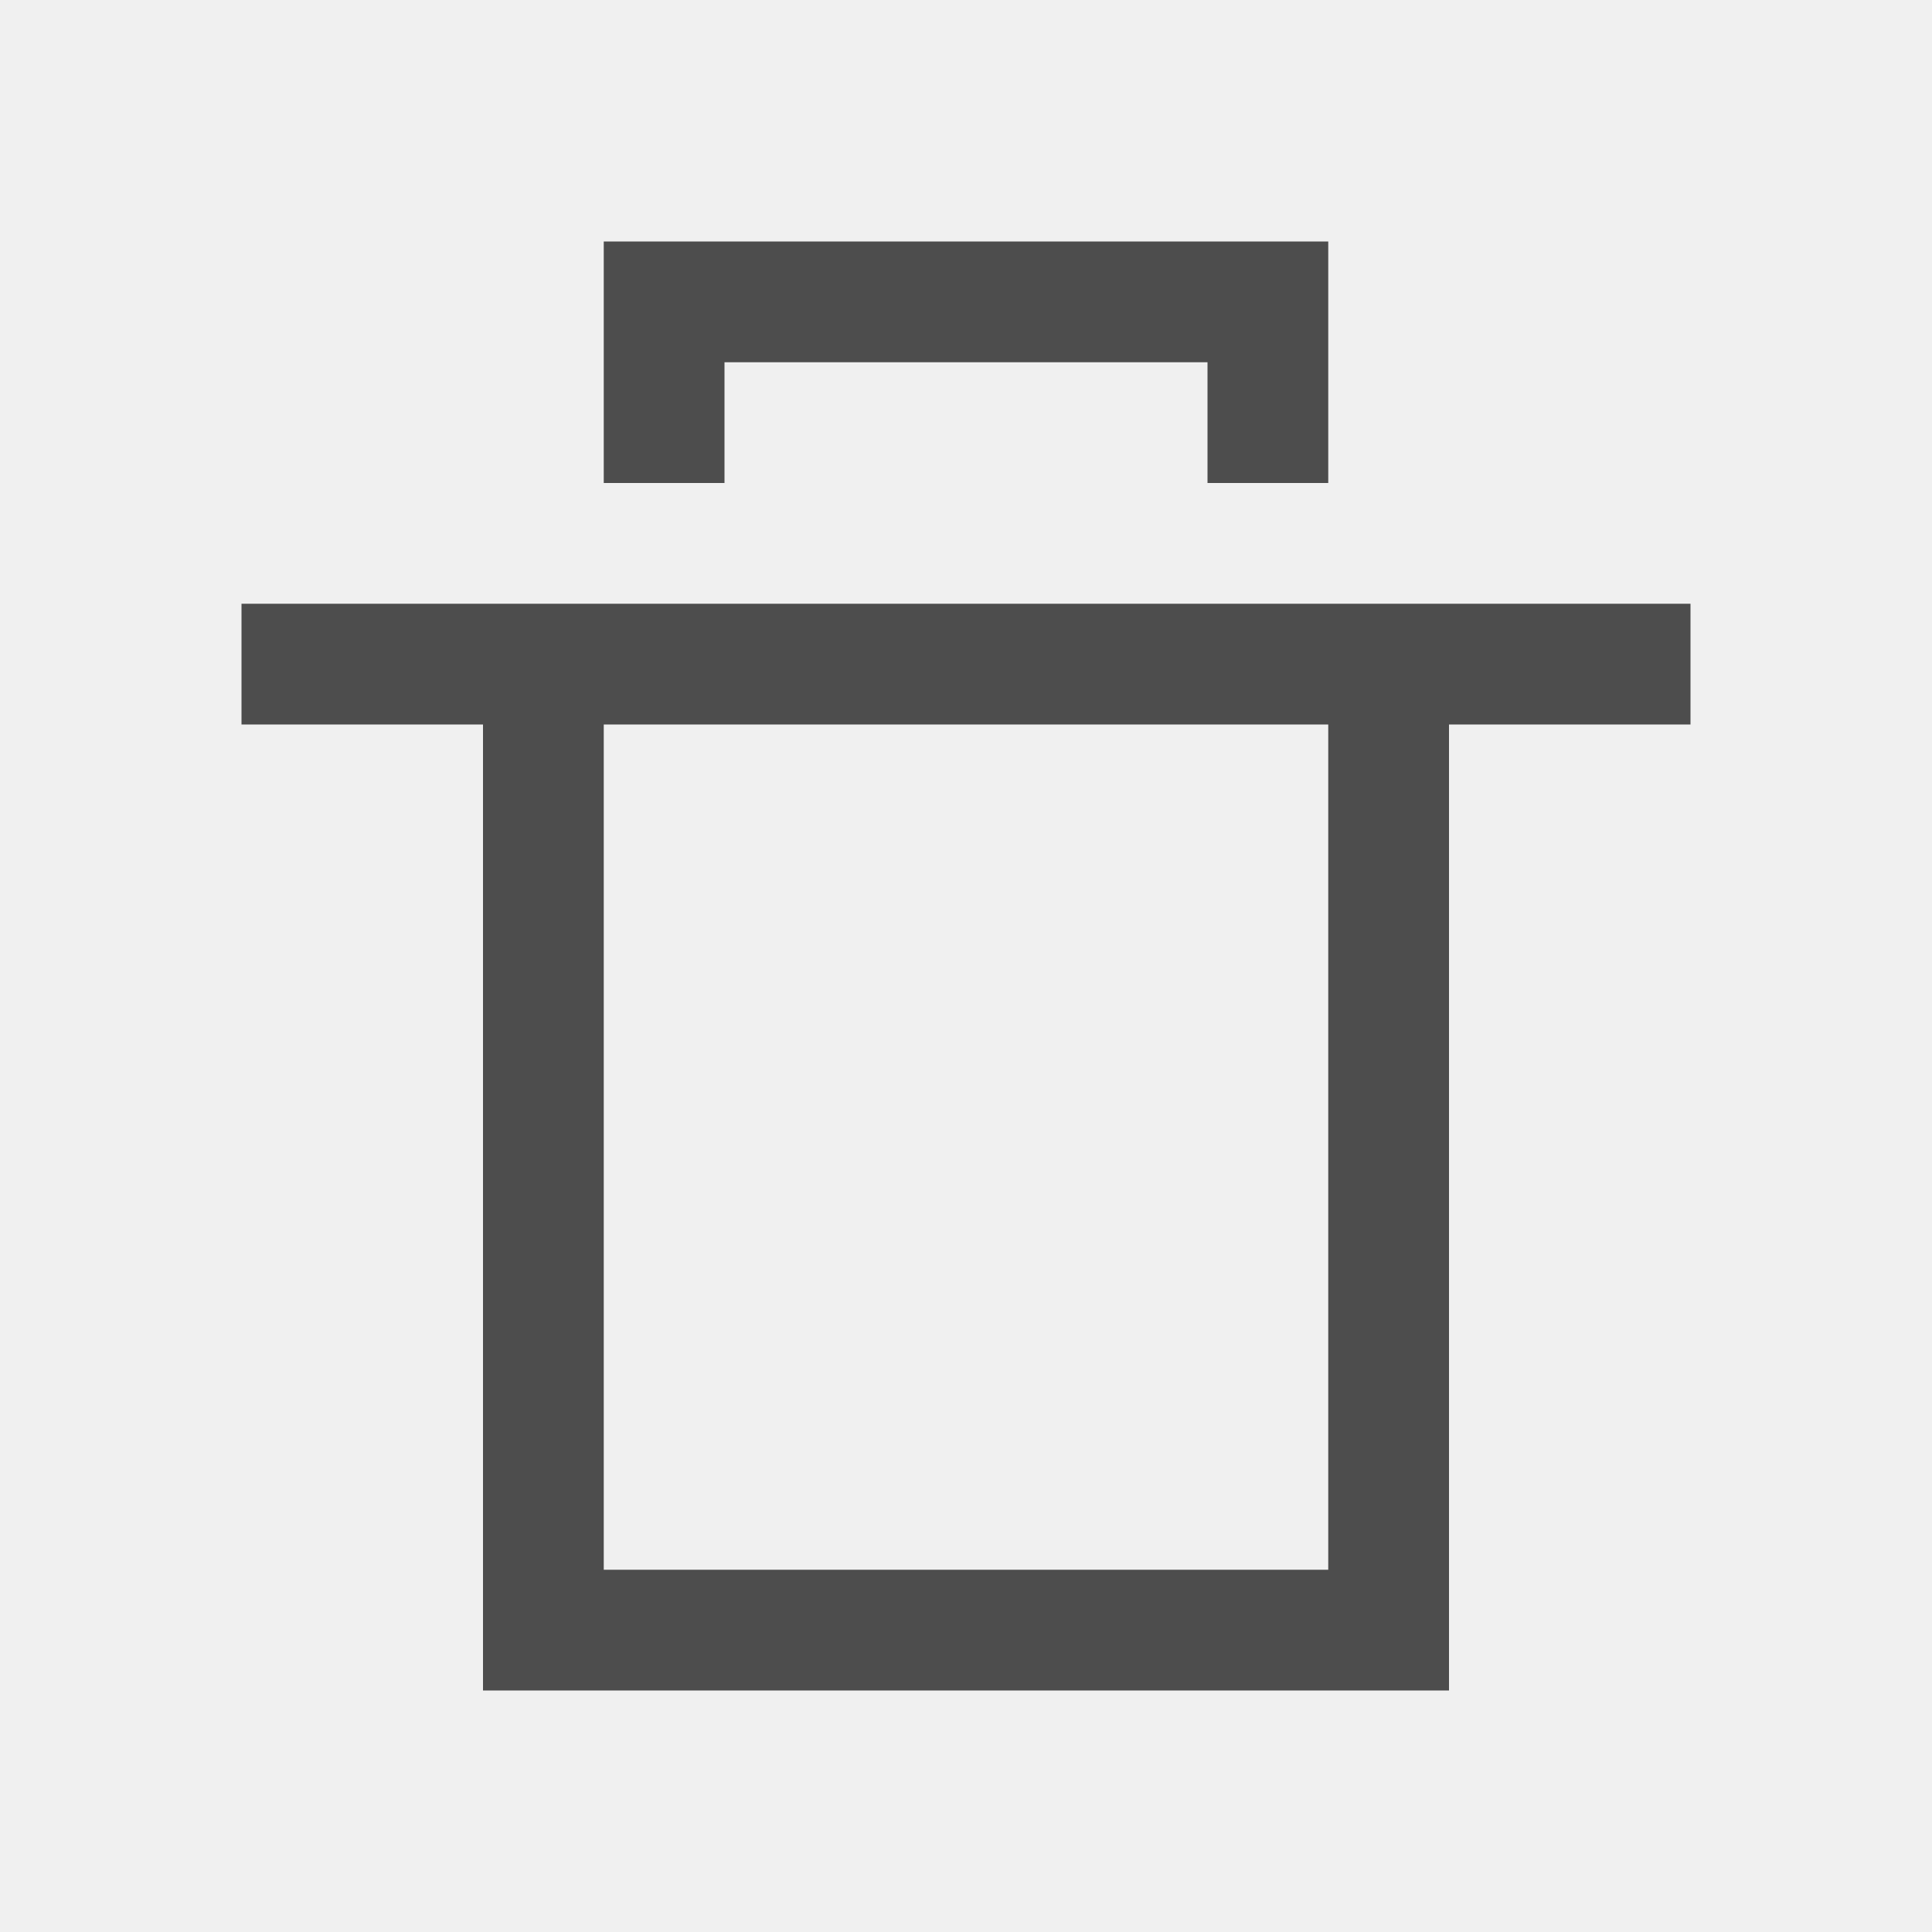
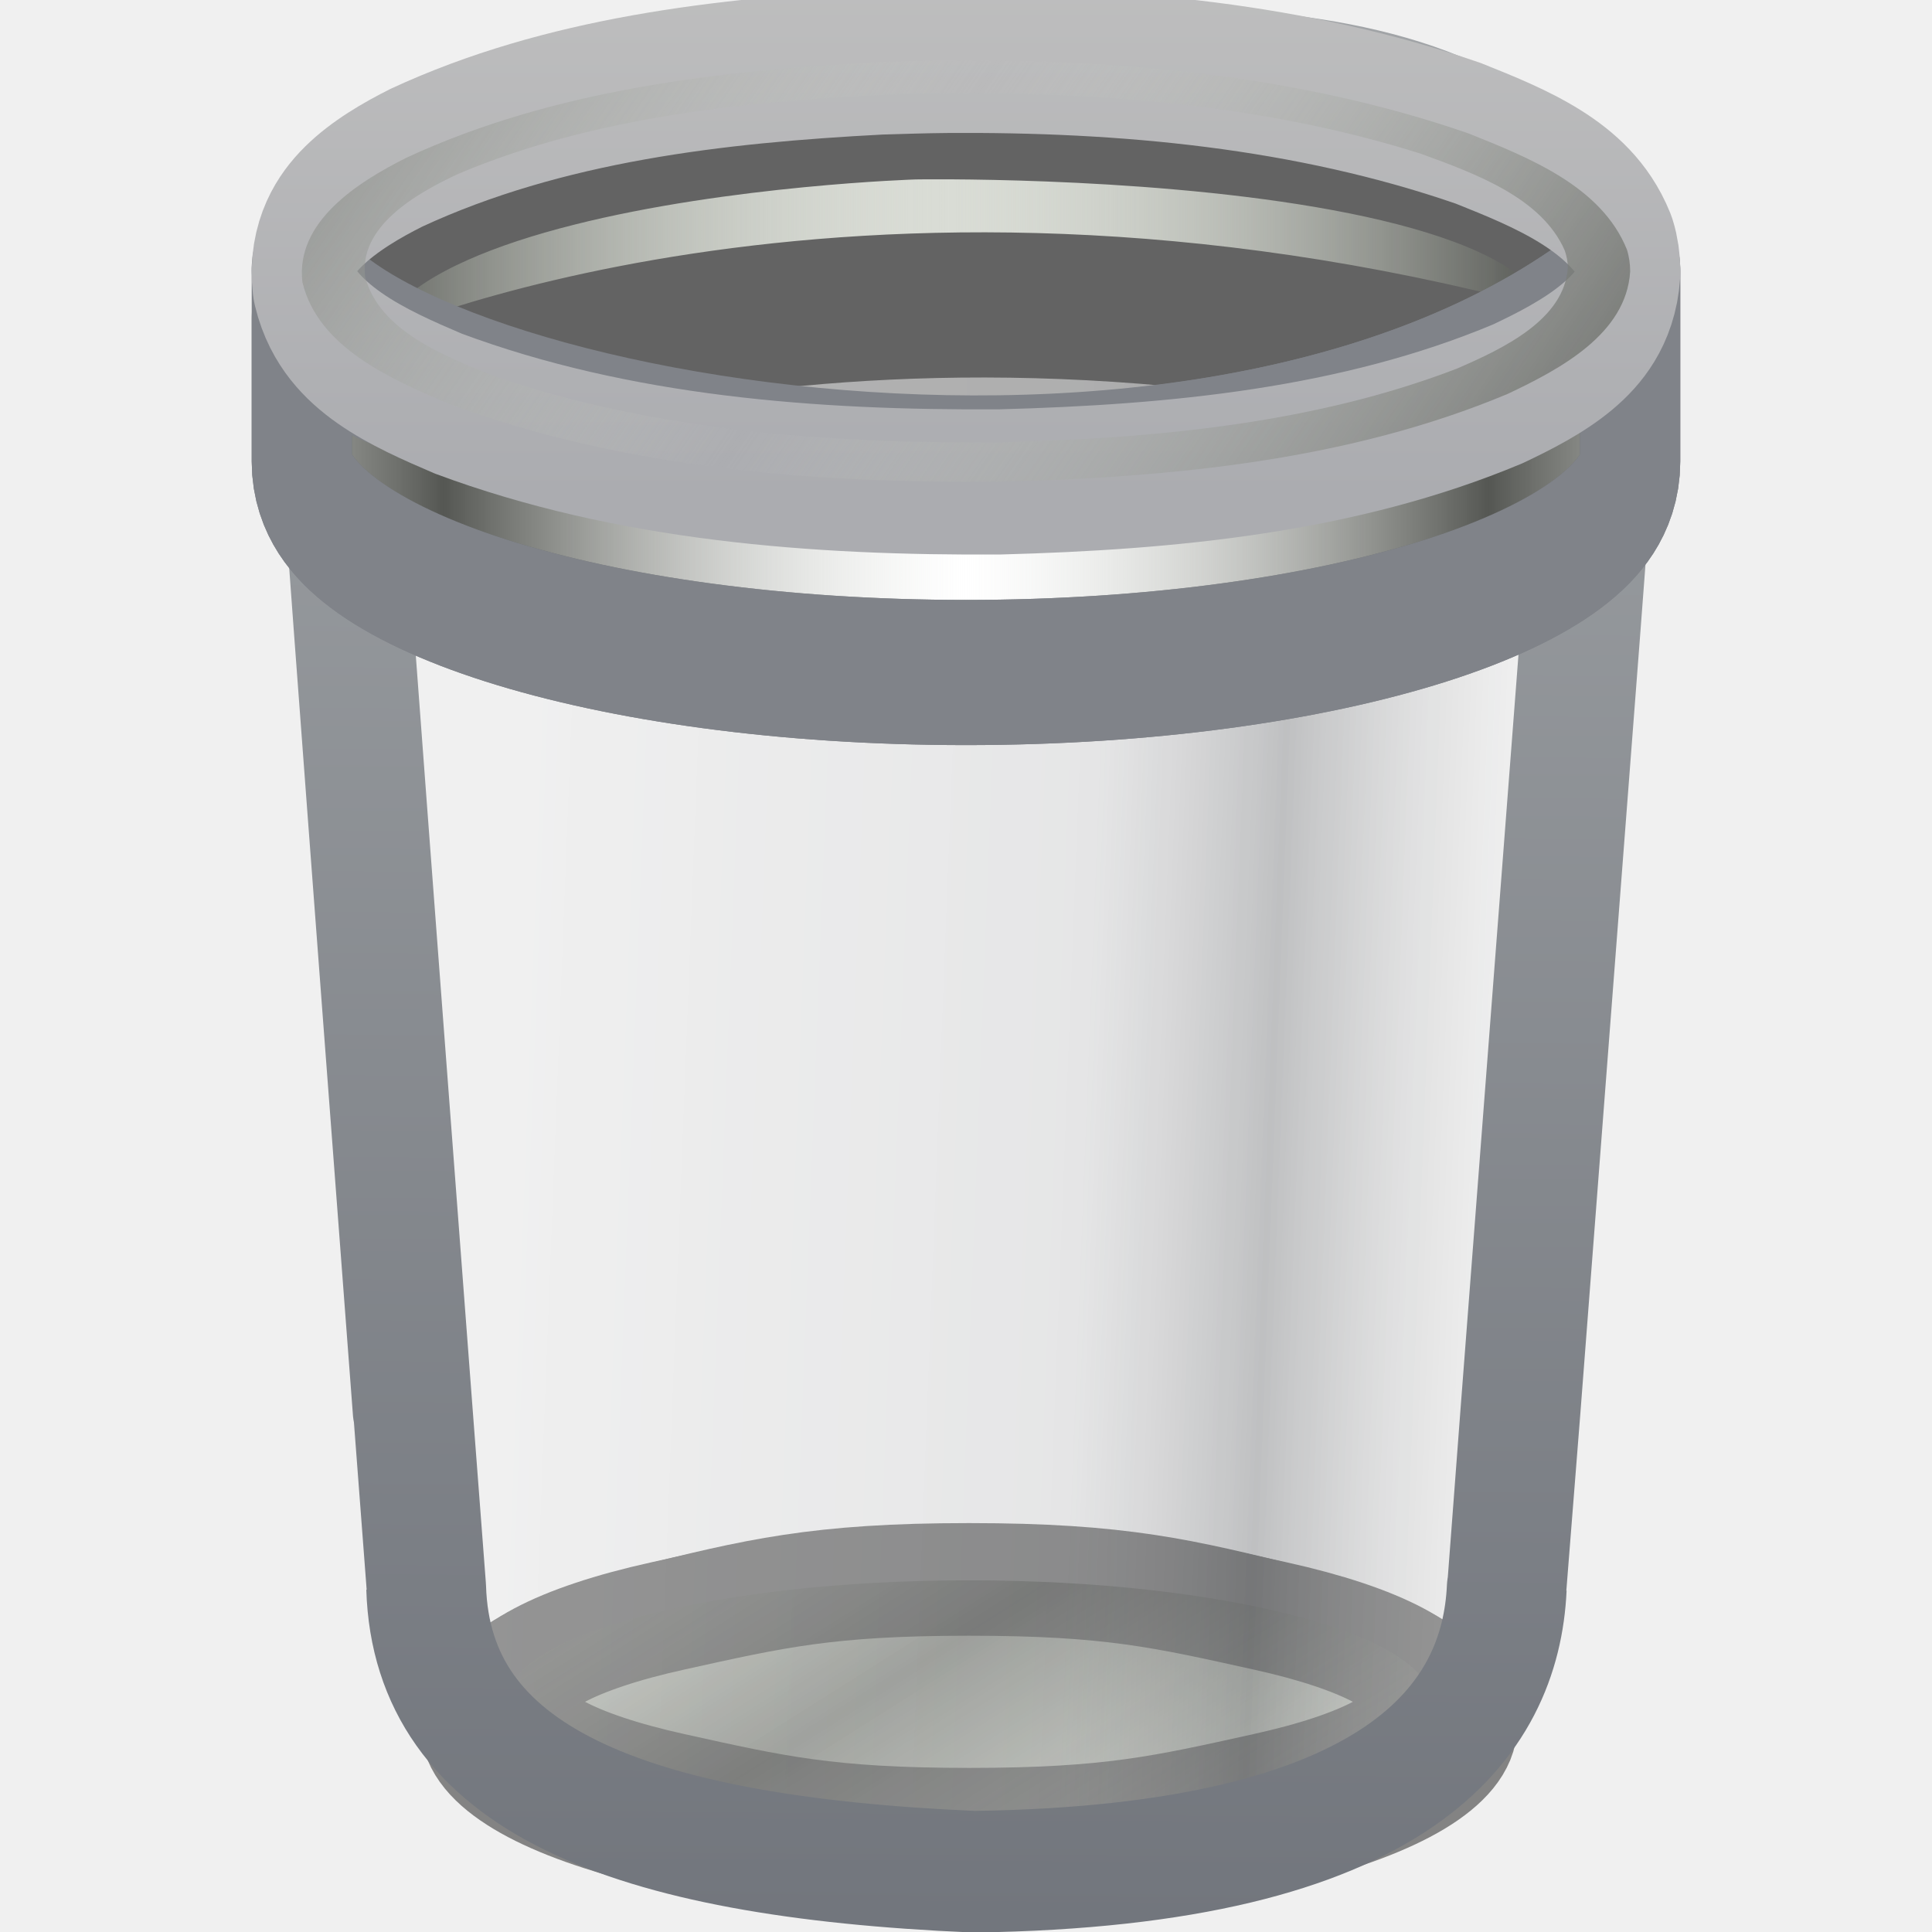
- <svg xmlns="http://www.w3.org/2000/svg" viewBox="0 0 16 16">
-   <defs id="defs3051">
-     <style type="text/css" id="current-color-scheme">
-       .ColorScheme-Text {
-         color:#4d4d4d;
-       }
-       </style>
+ <svg xmlns="http://www.w3.org/2000/svg" xmlns:xlink="http://www.w3.org/1999/xlink" version="1.1" width="16" height="16" id="svg2931">
+   <defs id="defs2933">
+     <linearGradient x1="97.718" y1="17.834" x2="62.373" y2="17.834" id="linearGradient3471" xlink:href="#linearGradient2793" gradientUnits="userSpaceOnUse" gradientTransform="matrix(0.2208277,0,0,0.2160808,-2.108624,-1.748092)" spreadMethod="reflect" />
+     <linearGradient id="linearGradient2793">
+       <stop id="stop2795" style="stop-color:#555753;stop-opacity:1" offset="0" />
+       <stop id="stop2797" style="stop-color:#d3d7cf;stop-opacity:0" offset="1" />
+     </linearGradient>
+     <linearGradient x1="32.627" y1="37.217" x2="64" y2="37.217" id="linearGradient3473" xlink:href="#linearGradient2793" gradientUnits="userSpaceOnUse" gradientTransform="matrix(0.214231,0,0,0.19643,-1.686422,-1.315186)" spreadMethod="reflect" />
+     <linearGradient x1="63.999" y1="6.474" x2="63.999" y2="31.226" id="linearGradient3475" xlink:href="#linearGradient4302" gradientUnits="userSpaceOnUse" gradientTransform="matrix(0.2057158,0,0,0.2088959,-1.141473,-2.157966)" />
+     <linearGradient id="linearGradient4302">
+       <stop id="stop4304" style="stop-color:#c0c0c0;stop-opacity:1" offset="0" />
+       <stop id="stop4306" style="stop-color:#abacb0;stop-opacity:1" offset="1" />
+     </linearGradient>
+     <linearGradient x1="92.005" y1="47.259" x2="55.992" y2="10.9" id="linearGradient3477" xlink:href="#linearGradient2793" gradientUnits="userSpaceOnUse" gradientTransform="matrix(0.1795663,0,0,0.1823422,0.5319063,0.3934159)" spreadMethod="reflect" />
+     <linearGradient x1="4.885" y1="38.13" x2="31.71" y2="39.751" id="linearGradient3446" xlink:href="#linearGradient2338" gradientUnits="userSpaceOnUse" gradientTransform="matrix(0.3452464,0,0,0.52929,4.840365,8.326953)" />
+     <linearGradient id="linearGradient2338">
+       <stop id="stop3317" style="stop-color:#f8f8f8;stop-opacity:0.155" offset="0" />
+       <stop id="stop3322" style="stop-color:#b0b2b6;stop-opacity:0.175" offset="0.588" />
+       <stop id="stop3319" style="stop-color:#5b5e62;stop-opacity:0.33" offset="0.759" />
+       <stop id="stop2342" style="stop-color:#ffffff;stop-opacity:0.155" offset="1" />
+     </linearGradient>
+     <linearGradient x1="29.66" y1="-20.891" x2="29.233" y2="57.746" id="linearGradient3448" xlink:href="#linearGradient4294" gradientUnits="userSpaceOnUse" gradientTransform="matrix(0.2853915,0,0,0.3738992,3.500765,15.00192)" />
+     <linearGradient id="linearGradient4294">
+       <stop id="stop4296" style="stop-color:#bfc2c2;stop-opacity:1" offset="0" />
+       <stop id="stop4298" style="stop-color:#676b73;stop-opacity:1" offset="1" />
+     </linearGradient>
+     <linearGradient x1="23.374" y1="53.131" x2="13.483" y2="53.131" id="linearGradient3488" xlink:href="#linearGradient157" gradientUnits="userSpaceOnUse" />
+     <linearGradient id="linearGradient157">
+       <stop id="stop158" style="stop-color:#babdb6;stop-opacity:1" offset="0" />
+       <stop id="stop159" style="stop-color:#f1f5ec;stop-opacity:1" offset="1" />
+     </linearGradient>
+     <linearGradient x1="27.405" y1="52.355" x2="37.462" y2="68.298" id="linearGradient3490" xlink:href="#linearGradient2793" gradientUnits="userSpaceOnUse" gradientTransform="matrix(0.3397845,0,0,0.366125,0.7622522,0.930811)" spreadMethod="reflect" />
  </defs>
-   <path style="fill:currentColor;fill-opacity:1;stroke:none" d="m5 2v2h1v-1h4v1h1v-2h-5zm-3 3v1h2v8h8v-8h2v-1zm3 1h6v7h-6z" class="ColorScheme-Text" />
+   <g transform="matrix(0.9852467,0,0,1.000003,-2.942711,-17.00039)" id="layer1">
+     <g transform="matrix(0.702423,0,0,0.6435159,3.422441,17.97692)" id="g3483" style="stroke-width:1.498;stroke-miterlimit:4;stroke-dasharray:none">
+       <path d="m 41.359,53.131 c 0,1.118 -1.754,2.229 -4.767,3.019 -3.013,0.79 -4.761,1.251 -9.023,1.251 -4.261,0 -6.01,-0.46 -9.023,-1.251 -3.013,-0.79 -4.767,-1.902 -4.767,-3.019 0,-1.118 1.754,-2.229 4.767,-3.019 3.013,-0.79 4.762,-1.251 9.023,-1.251 4.261,0 6.01,0.46 9.023,1.251 3.013,0.79 4.767,1.902 4.767,3.019 z" transform="matrix(0.422131,0,0,0.4304658,-0.6630769,-2.193206)" id="path2512" style="fill:url(#linearGradient3488);fill-opacity:1;fill-rule:evenodd;stroke:#838383;stroke-width:3.514;stroke-linecap:round;stroke-linejoin:round;stroke-miterlimit:4;stroke-opacity:1;stroke-dasharray:none;stroke-dashoffset:0;marker:none;visibility:visible;display:inline;overflow:visible" />
+       <path d="m 41.14,53.131 c 0,1.118 -1.754,2.229 -4.767,3.019 -3.013,0.79 -4.652,1.251 -8.913,1.251 -4.261,0 -5.9,-0.46 -8.913,-1.251 -3.013,-0.79 -4.767,-1.902 -4.767,-3.019 0,-1.118 1.754,-2.229 4.767,-3.019 3.013,-0.79 4.652,-1.251 8.913,-1.251 4.261,0 5.9,0.46 8.913,1.251 3.013,0.79 4.767,1.902 4.767,3.019 z" transform="matrix(0.4042741,0,0,0.366125,-0.126375,0.930811)" id="path2514" style="fill:#d9dcd5;fill-opacity:1;fill-rule:evenodd;stroke:#838383;stroke-width:3.894;stroke-linecap:round;stroke-linejoin:round;stroke-miterlimit:4;stroke-opacity:1;stroke-dasharray:none;stroke-dashoffset:0;marker:none;visibility:visible;display:inline;overflow:visible" />
+       <path d="m 16.505,20.383 a 5.53,1.563 0 0 1 -11.061,0 5.53,1.563 0 1 1 11.061,0 z" id="path2518" style="opacity:0.5;fill:url(#linearGradient3490);fill-opacity:1;fill-rule:evenodd;stroke:none;stroke-width:1.498;marker:none;visibility:visible;display:inline;overflow:visible" />
+     </g>
+     <path d="m 5.856,20.775 c -0.013,-0.022 0.712,9.37 0.713,9.375 0.049,1.57 1.663,2.227 4.605,2.351 3.594,-0.049 4.427,-1.259 4.478,-2.351 0.004,-0.022 0.729,-9.353 0.733,-9.375 0.679,-3.475 -3.051,-3.22 -4.945,-3.22 -2.033,0 -6.348,-0.082 -5.584,3.22 z" id="path2520" style="fill:url(#linearGradient3446);fill-opacity:1;fill-rule:evenodd;stroke:url(#linearGradient3448);stroke-width:1.007;stroke-linecap:round;stroke-linejoin:round;stroke-miterlimit:4;stroke-opacity:1;stroke-dasharray:none" />
+     <g transform="matrix(0.6534221,0,0,0.9313124,3.249725,17.02846)" id="g3454" style="stroke-width:1.291;stroke-miterlimit:4;stroke-dasharray:none">
+       <path d="m 98.723,24.096 a 32.812,6.908 0 1 1 -65.624,0 32.812,6.908 0 1 1 65.624,0 z" transform="matrix(0.2208277,0,0,0.2160808,-2.108624,-1.748092)" id="path2516" style="opacity:0.773;fill:#585858;fill-opacity:0.513;fill-rule:evenodd;stroke:#636363;stroke-width:5.911;stroke-linecap:round;stroke-linejoin:round;stroke-miterlimit:4;stroke-opacity:1;stroke-dasharray:none;stroke-dashoffset:0;marker:none;visibility:visible;display:inline;overflow:visible" />
+       <path d="m 4.459,3.613 c 0,0 6.017,-1.896 14.852,-0.279 3.369,-2.55 -7.945,-2.736 -7.945,-2.736 0,0 -9.704,0.528 -6.907,3.016 z" id="path2522" style="fill:#d9dcd5;fill-opacity:1;fill-rule:evenodd;stroke:none" />
+       <path d="m 4.459,3.613 c 0,0 6.017,-1.896 14.852,-0.279 3.369,-2.55 -7.945,-2.414 -7.945,-2.414 0,0 -9.704,0.205 -6.907,2.693 z" id="path2524" style="fill:url(#linearGradient3471);fill-opacity:1;fill-rule:evenodd;stroke:#636363;stroke-width:1.291;stroke-linecap:round;stroke-linejoin:round;stroke-miterlimit:4;stroke-opacity:1;stroke-dasharray:none" />
+       <path d="m 3.481,2.378 c 0,0.095 0,1.599 0,1.695 0,1.036 3.826,1.877 8.543,1.877 4.717,0 8.543,-0.841 8.543,-1.877 0,-0.095 0,-1.599 0,-1.695 -5.022,3.067 -16.363,1.478 -17.087,0 z" id="path2526" style="fill:#ffffff;fill-opacity:1;fill-rule:evenodd;stroke:#808389;stroke-width:1.291;stroke-linecap:round;stroke-linejoin:round;stroke-miterlimit:4;stroke-opacity:1;stroke-dasharray:none;stroke-dashoffset:0;marker:none;visibility:visible;display:inline;overflow:visible" />
+       <path d="m 3.481,2.808 c 0,0.095 0,1.169 0,1.265 0,1.036 3.826,1.877 8.543,1.877 4.717,0 8.543,-0.841 8.543,-1.877 0,-0.095 0,-1.599 0,-1.695 C 15.545,5.444 4.292,3.801 3.481,2.808 z" id="path2528" style="fill:url(#linearGradient3473);fill-opacity:1;fill-rule:evenodd;stroke:#808389;stroke-width:1.291;stroke-linecap:round;stroke-linejoin:round;stroke-miterlimit:4;stroke-opacity:1;stroke-dasharray:none;stroke-dashoffset:0;marker:none;visibility:visible;display:inline;overflow:visible" />
+       <path d="m 11.769,0.507 c -0.279,0.002 -0.557,0.008 -0.835,0.014 C 8.855,0.596 6.721,0.765 4.827,1.372 4.198,1.59 3.396,1.942 3.488,2.479 3.688,3.058 4.618,3.338 5.365,3.559 7.614,4.138 10.071,4.266 12.466,4.255 14.679,4.214 16.949,4.065 18.994,3.472 19.667,3.252 20.518,2.94 20.568,2.384 20.568,2.32 20.555,2.251 20.526,2.189 20.199,1.627 19.268,1.372 18.484,1.155 16.341,0.643 14.04,0.495 11.769,0.507 z" id="path2530" style="fill:none;stroke:url(#linearGradient3475);stroke-width:1.291;stroke-linecap:round;stroke-linejoin:round;stroke-miterlimit:4;stroke-opacity:1;stroke-dasharray:none;stroke-dashoffset:0;marker:none;visibility:visible;display:inline;overflow:visible" />
+       <path d="m 11.769,0.507 c -0.279,0.002 -0.557,0.008 -0.835,0.014 C 8.855,0.596 6.721,0.765 4.827,1.372 4.198,1.59 3.396,1.942 3.488,2.479 3.688,3.058 4.618,3.338 5.365,3.559 7.614,4.138 10.071,4.266 12.466,4.255 14.679,4.214 16.949,4.065 18.994,3.472 19.667,3.252 20.518,2.94 20.568,2.384 20.568,2.32 20.555,2.251 20.526,2.189 20.199,1.627 19.268,1.372 18.484,1.155 16.341,0.643 14.04,0.495 11.769,0.507 z M 11.362,0.804 c 2.197,-0.03 4.437,0.079 6.514,0.533 0.711,0.179 1.553,0.393 1.849,0.858 0.026,0.051 0.041,0.102 0.041,0.155 -0.045,0.46 -0.819,0.716 -1.428,0.898 C 16.486,3.74 14.429,3.87 12.425,3.904 10.255,3.913 8.03,3.802 5.993,3.323 5.317,3.14 4.476,2.911 4.295,2.432 4.212,1.988 4.934,1.694 5.503,1.513 7.219,1.012 9.154,0.873 11.038,0.811 c 0.108,-0.002 0.216,-0.005 0.324,-0.007 z" id="path2532" style="fill:url(#linearGradient3477);fill-opacity:1;fill-rule:evenodd;stroke:none;stroke-width:1.291;marker:none;visibility:visible;display:inline;overflow:visible" />
+     </g>
+   </g>
</svg>
